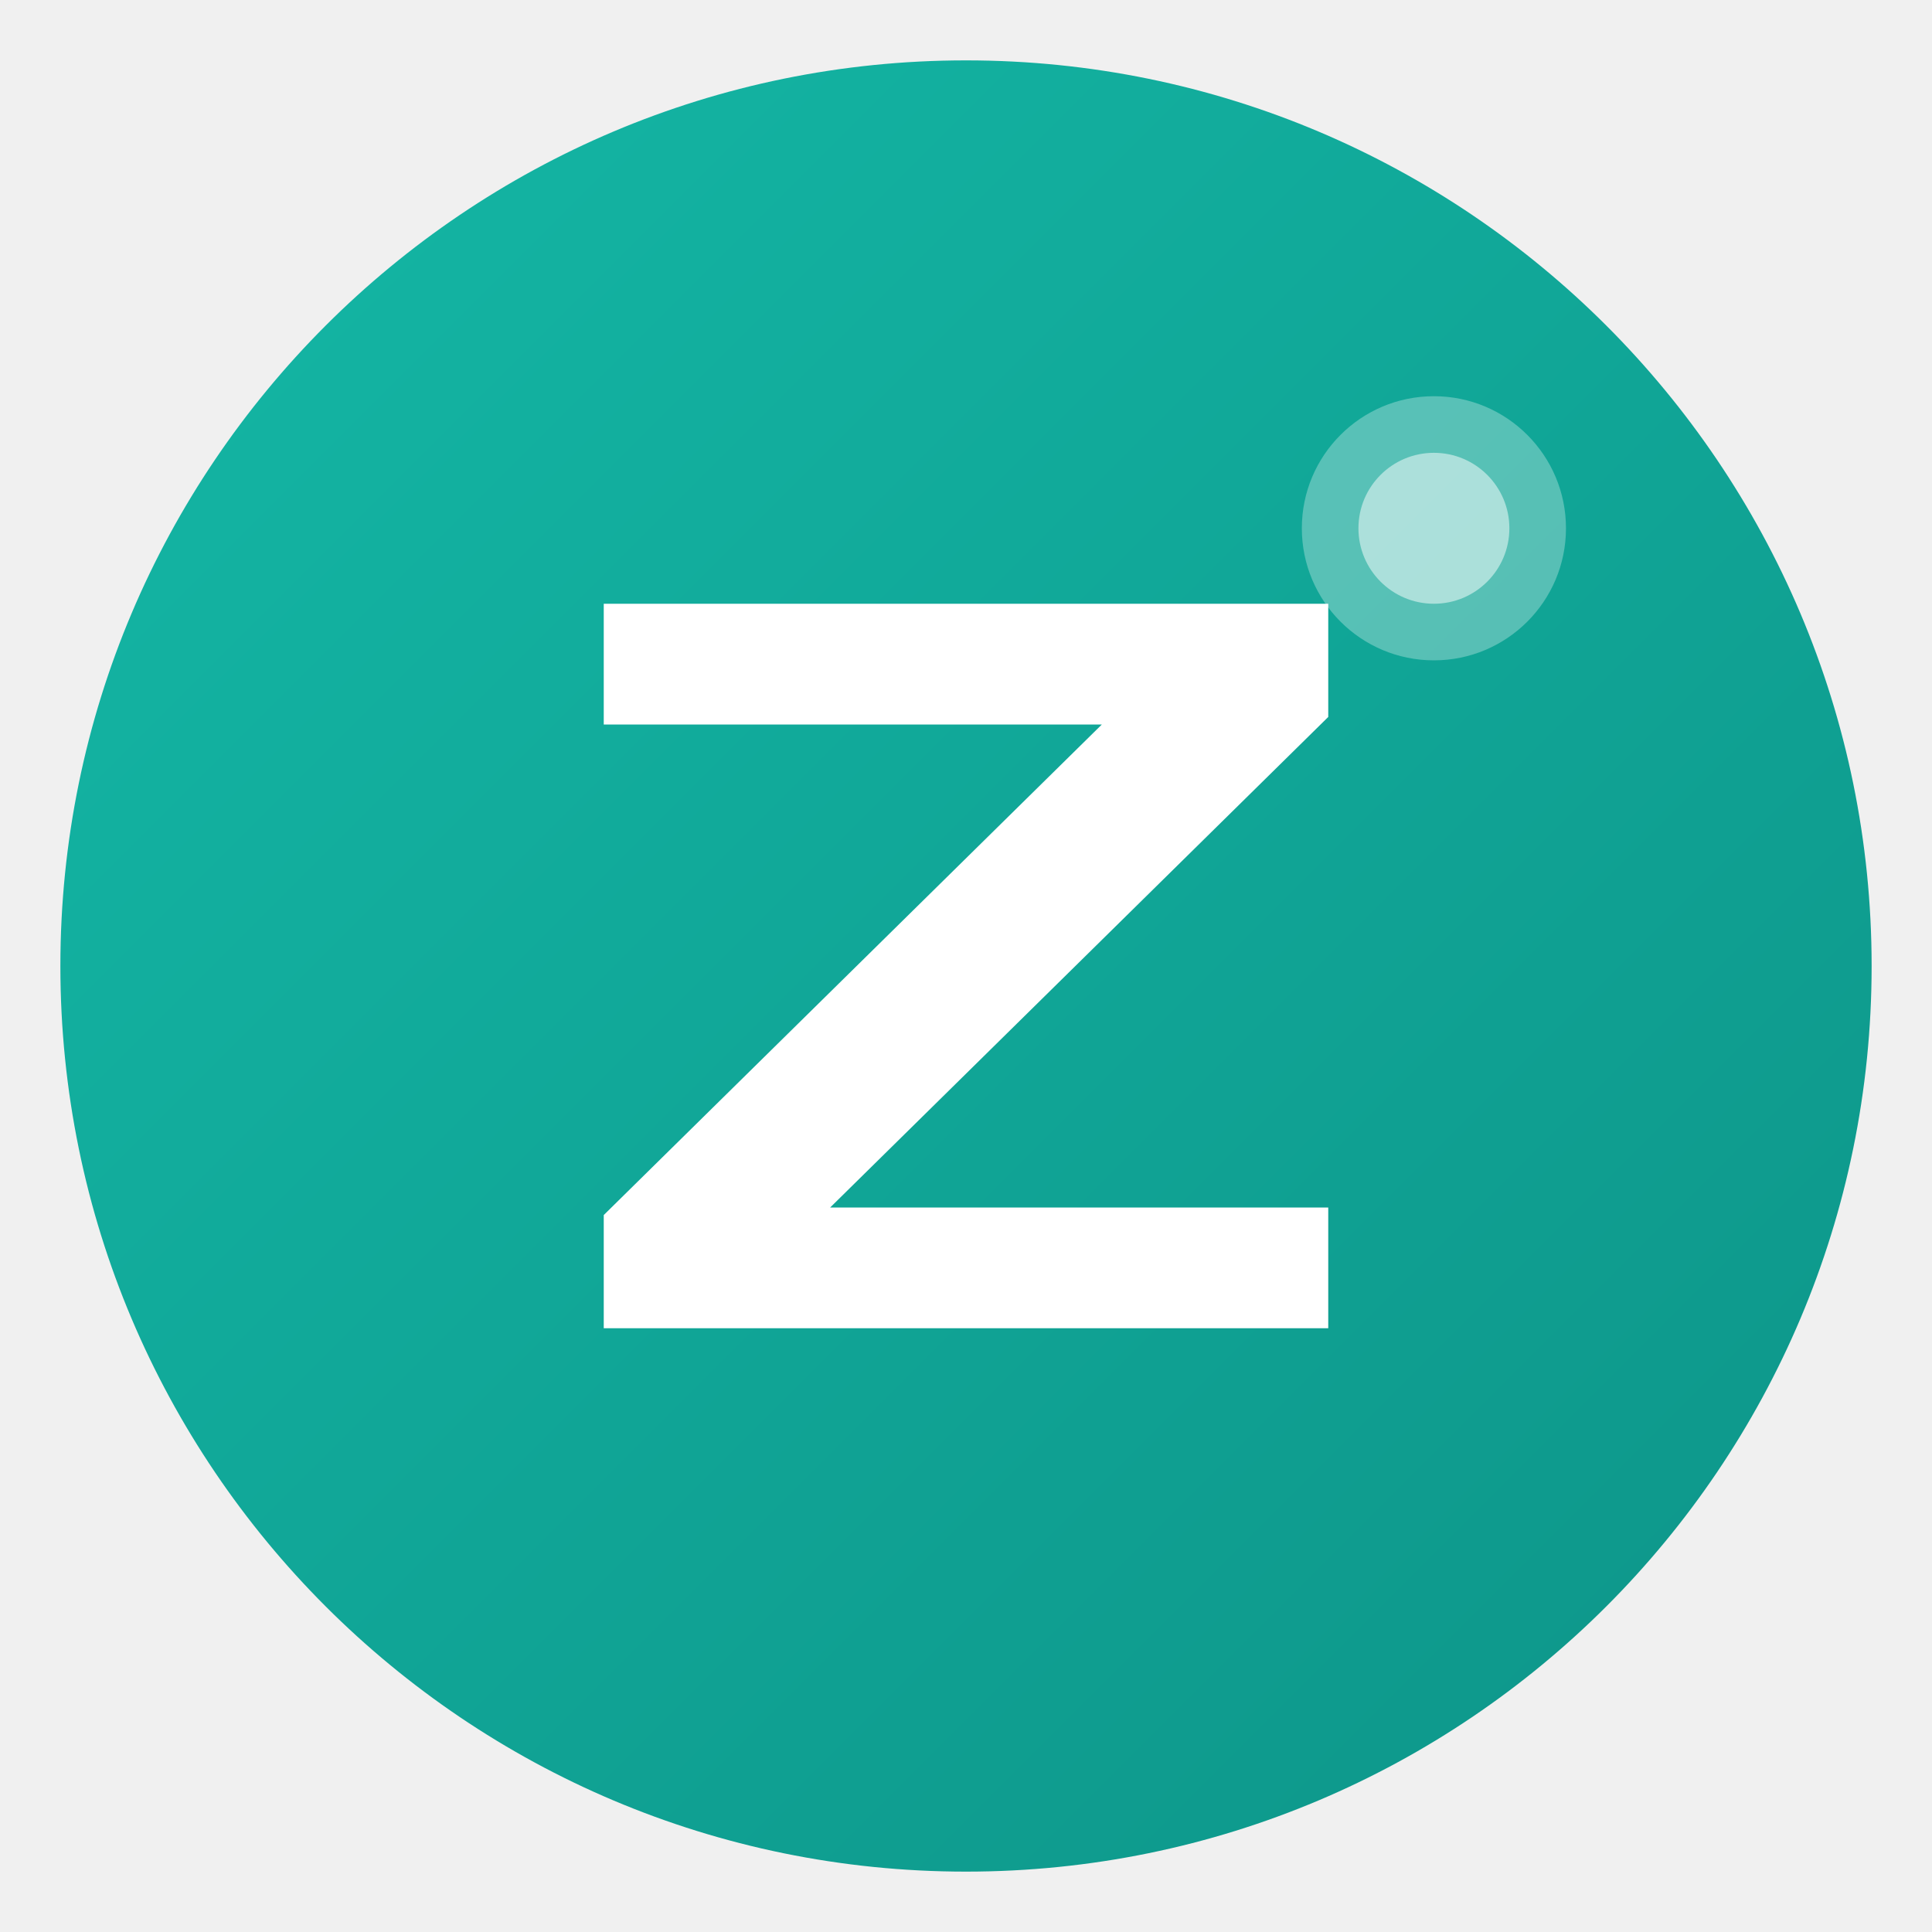
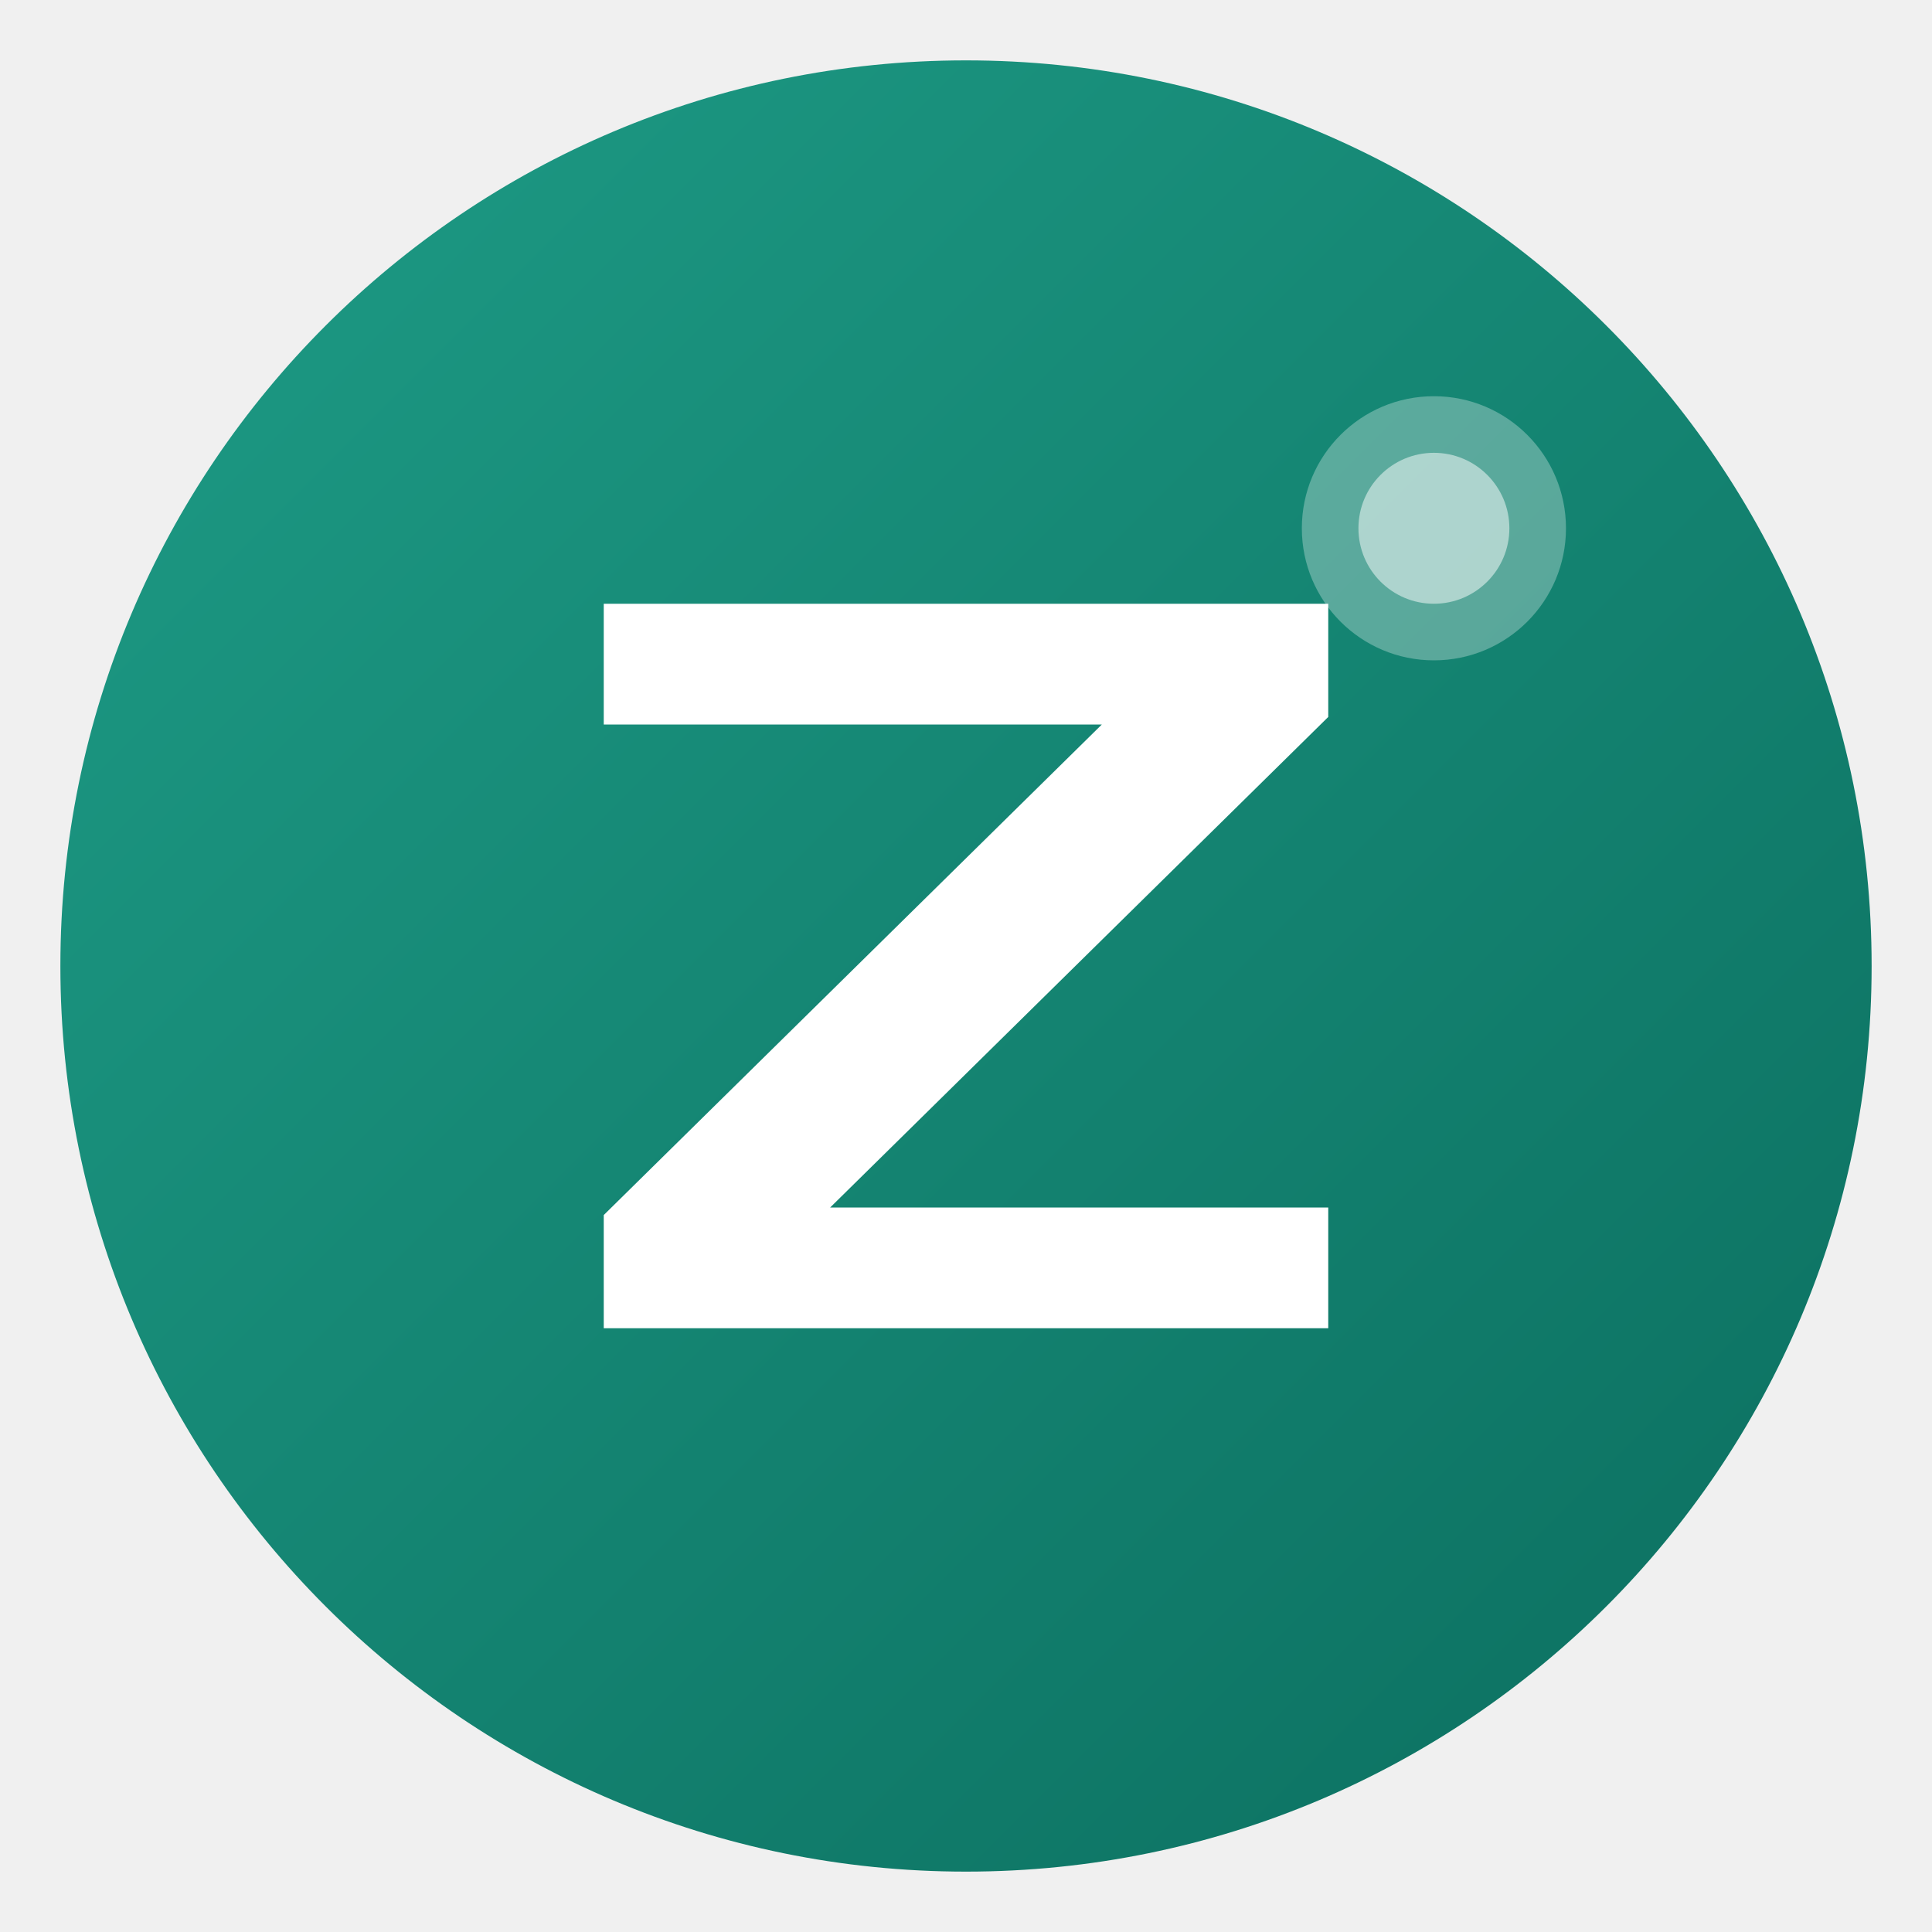
<svg xmlns="http://www.w3.org/2000/svg" viewBox="0 0 512 512">
  <defs>
    <linearGradient id="gradient" x1="0%" y1="0%" x2="100%" y2="100%">
-       <stop offset="0%" style="stop-color:#14b8a6" />
-       <stop offset="100%" style="stop-color:#0d9488" />
+       <stop offset="0%" style="stop-color:#1E9C86" />
+       <stop offset="100%" style="stop-color:#0B6E5F" />
    </linearGradient>
  </defs>
  <circle cx="256" cy="256" r="240" fill="url(#gradient)" />
  <path d="M160 160 L352 160 L352 190 L220 320 L352 320 L352 352 L160 352 L160 322 L292 192 L160 192 Z" fill="white" />
  <circle cx="380" cy="140" r="35" fill="white" opacity="0.3" />
  <circle cx="380" cy="140" r="20" fill="white" opacity="0.5" />
</svg>
